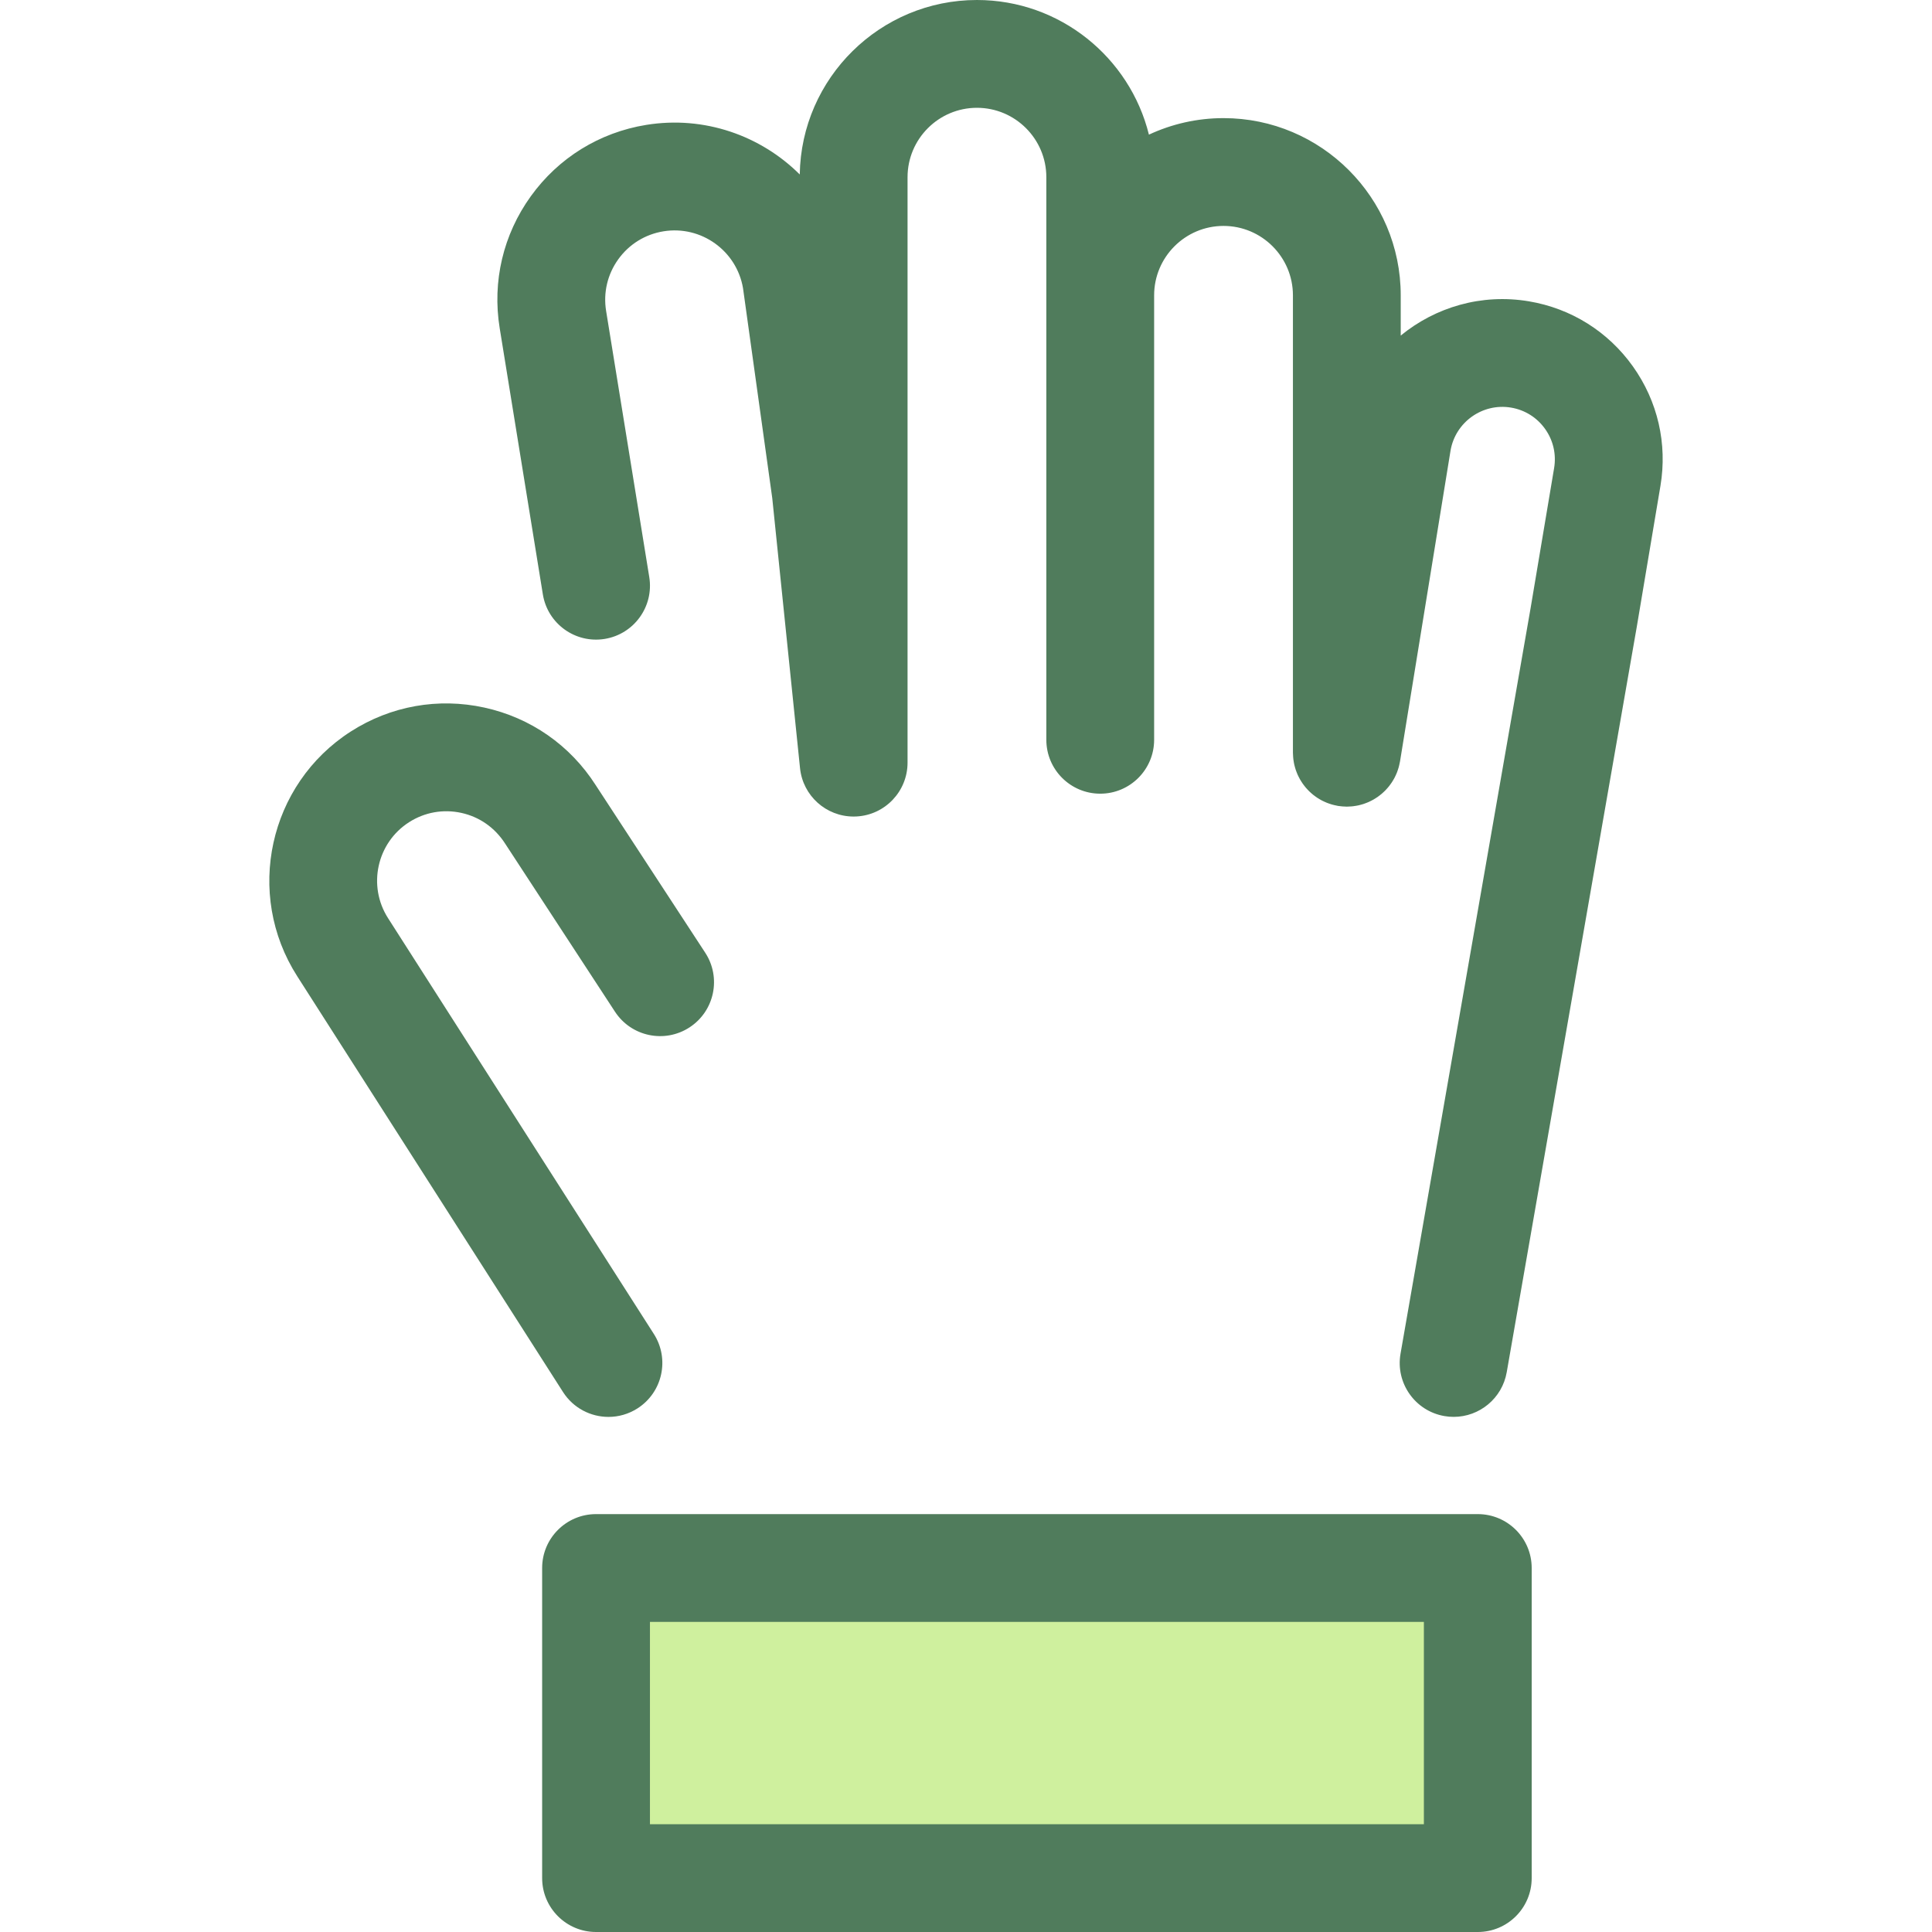
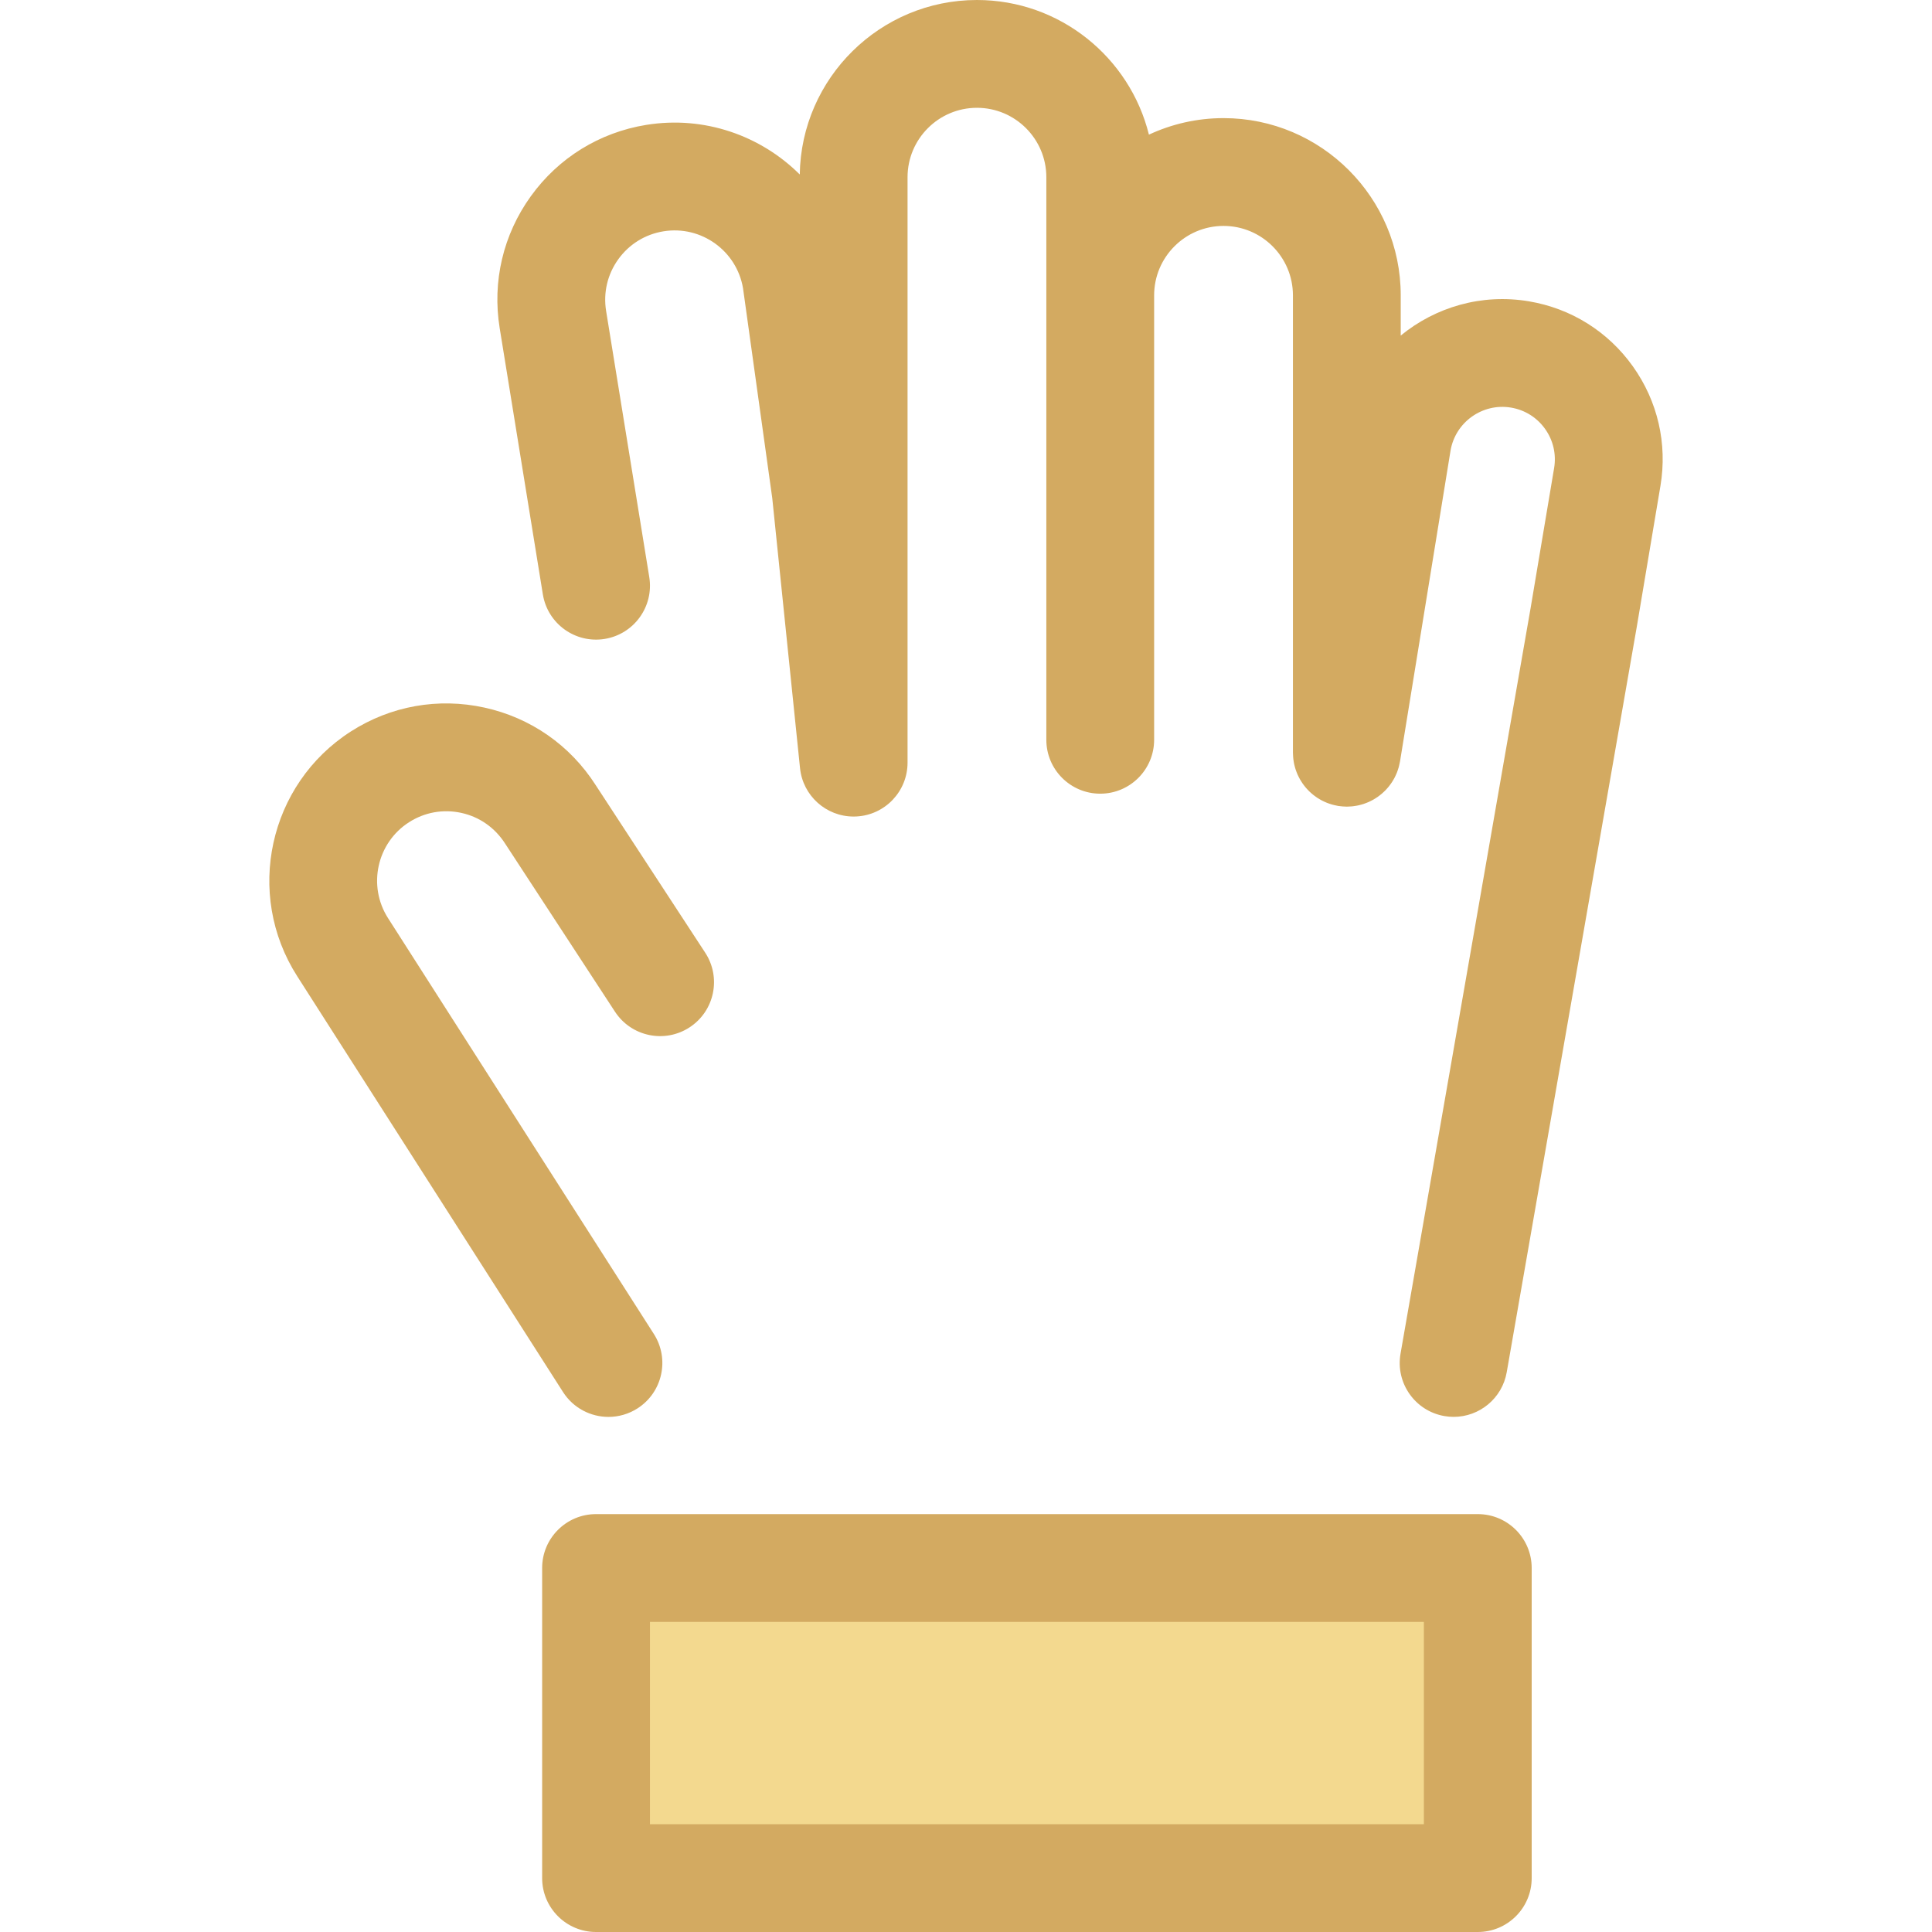
<svg xmlns="http://www.w3.org/2000/svg" version="1.1" id="Layer_1" x="0px" y="0px" viewBox="0 0 512 512" style="enable-background:new 0 0 512 512;" xml:space="preserve">
  <defs>
    <style>.icrate-cursor-pointer-pri{fill: #d3aa61ff;}.icrate-cursor-pointer-pri-shadow{fill: #dfbe7aff;}.icrate-cursor-pointer-sec{fill: #f3d98fff;}.icrate-cursor-pointer-sec-shadow{fill: #dab678ff;}</style>
  </defs>
-   <rect x="157.957" y="415.535" style="fill:#CFF09E;" width="233.665" height="82.179" />
+   <rect x="157.957" y="415.535" class="icrate-cursor-pointer-sec" width="233.665" height="82.179" />
  <g>
-     <path style="fill:#507C5C;" d="M391.63,512H157.958c-7.888,0-14.284-6.395-14.284-14.284v-82.177   c0-7.889,6.397-14.284,14.284-14.284H391.63c7.888,0,14.284,6.395,14.284,14.284v82.177C405.914,505.605,399.519,512,391.63,512z    M172.243,483.431h205.102v-53.608H172.243V483.431z" />
-     <path style="fill:#507C5C;" d="M157.86,208.061c-6.762-10.565-17.236-17.861-29.492-20.545c-12.248-2.684-24.815-0.44-35.384,6.327   c-21.792,13.965-28.17,43.066-14.219,64.867l70.441,110.192c2.725,4.264,7.338,6.592,12.05,6.592c2.633,0,5.297-0.729,7.679-2.251   c6.647-4.25,8.592-13.083,4.342-19.73l-70.444-110.198c-5.468-8.545-2.971-19.948,5.561-25.415   c4.137-2.65,9.056-3.531,13.862-2.477c4.798,1.051,8.898,3.907,11.618,8.154l29.103,44.535c4.315,6.602,13.166,8.459,19.773,4.142   c6.604-4.315,8.459-13.167,4.142-19.771L157.86,208.061z" />
-     <path style="fill:#507C5C;" d="M432.735,97.099c-6.585-9.243-16.376-15.369-27.568-17.249c-12.577-2.111-24.798,1.566-33.961,9.081   V78.263c0-25.893-21.065-46.959-46.959-46.959c-7.059,0-13.756,1.576-19.77,4.378C299.413,15.219,280.903,0,258.897,0   c-25.652,0-46.566,20.674-46.953,46.235c-10.318-10.275-25.254-15.639-40.686-13.137c-12.382,2.008-23.241,8.718-30.576,18.893   c-7.335,10.175-10.268,22.597-8.259,34.977l11.438,70.538c1.261,7.786,8.589,13.076,16.387,11.815   c7.786-1.263,13.076-8.599,11.815-16.387l-11.438-70.538c-0.787-4.85,0.363-9.713,3.235-13.697   c2.873-3.984,7.124-6.612,11.973-7.398c9.976-1.617,19.388,5.141,21.075,15.073l7.746,55.621l7.362,71.575   c0.751,7.318,6.922,12.823,14.199,12.823c0.246,0,0.494-0.006,0.743-0.019c7.594-0.389,13.552-6.661,13.552-14.266V46.959   c0-10.141,8.249-18.39,18.39-18.39c10.141,0,18.39,8.249,18.39,18.39V196.05c0,7.889,6.397,14.284,14.284,14.284   c7.888,0,14.284-6.395,14.284-14.284V78.262c0-10.141,8.249-18.39,18.391-18.39c10.141,0,18.39,8.249,18.39,18.39v121.222   c0,0.087,0.011,0.173,0.013,0.26c0.004,0.281,0.021,0.561,0.043,0.84c0.016,0.199,0.03,0.397,0.054,0.594   c0.031,0.269,0.074,0.533,0.121,0.797c0.037,0.209,0.074,0.417,0.12,0.623c0.053,0.237,0.116,0.469,0.18,0.701   c0.063,0.226,0.126,0.45,0.199,0.671c0.069,0.206,0.146,0.409,0.223,0.61c0.09,0.234,0.18,0.469,0.281,0.697   c0.083,0.186,0.174,0.367,0.266,0.55c0.114,0.23,0.23,0.459,0.356,0.681c0.101,0.179,0.21,0.351,0.32,0.526   c0.133,0.211,0.264,0.423,0.407,0.626c0.126,0.179,0.259,0.351,0.391,0.524c0.143,0.184,0.284,0.37,0.436,0.547   c0.153,0.18,0.316,0.353,0.477,0.526c0.147,0.156,0.293,0.313,0.447,0.463c0.181,0.176,0.371,0.343,0.561,0.51   c0.151,0.133,0.301,0.266,0.459,0.391c0.201,0.163,0.411,0.314,0.623,0.466c0.163,0.117,0.326,0.234,0.493,0.346   c0.211,0.139,0.429,0.266,0.647,0.394c0.186,0.109,0.371,0.216,0.563,0.316c0.209,0.109,0.42,0.207,0.634,0.306   c0.219,0.1,0.436,0.199,0.66,0.289c0.197,0.079,0.4,0.15,0.601,0.22c0.251,0.089,0.504,0.171,0.761,0.246   c0.191,0.056,0.387,0.103,0.581,0.15c0.271,0.066,0.543,0.126,0.82,0.176c0.086,0.016,0.167,0.04,0.254,0.054   c0.13,0.021,0.259,0.026,0.387,0.043c0.246,0.033,0.491,0.063,0.74,0.083c0.274,0.023,0.546,0.034,0.818,0.041   c0.116,0.003,0.23,0.017,0.346,0.017c0.077,0,0.153-0.01,0.23-0.011c0.309-0.004,0.613-0.021,0.917-0.046   c0.173-0.014,0.346-0.027,0.516-0.047c0.294-0.034,0.586-0.081,0.874-0.134c0.183-0.033,0.366-0.066,0.547-0.104   c0.261-0.059,0.519-0.127,0.776-0.2c0.203-0.057,0.404-0.113,0.603-0.179c0.227-0.074,0.449-0.16,0.671-0.246   c0.216-0.083,0.431-0.167,0.641-0.26c0.201-0.09,0.397-0.187,0.593-0.286c0.217-0.109,0.434-0.217,0.646-0.337   c0.187-0.106,0.367-0.22,0.55-0.334c0.206-0.129,0.41-0.257,0.609-0.396c0.181-0.127,0.357-0.263,0.533-0.399   c0.183-0.141,0.366-0.281,0.541-0.431c0.18-0.153,0.351-0.314,0.523-0.476c0.159-0.149,0.317-0.296,0.469-0.451   c0.173-0.177,0.336-0.363,0.5-0.55c0.137-0.156,0.274-0.311,0.404-0.473c0.157-0.197,0.306-0.4,0.453-0.606   c0.121-0.17,0.244-0.339,0.359-0.513c0.133-0.204,0.257-0.414,0.38-0.624c0.113-0.194,0.226-0.387,0.33-0.587   c0.104-0.2,0.199-0.404,0.294-0.61c0.104-0.227,0.207-0.453,0.3-0.686c0.076-0.189,0.143-0.381,0.21-0.576   c0.091-0.26,0.179-0.521,0.254-0.788c0.053-0.183,0.097-0.369,0.143-0.556c0.069-0.28,0.13-0.561,0.181-0.848   c0.014-0.083,0.039-0.16,0.053-0.243l13.382-82.331c1.274-7.571,8.475-12.689,16.034-11.422c3.665,0.616,6.874,2.623,9.029,5.651   c2.158,3.028,3.005,6.715,2.39,10.382l-6.242,37.173l-34.461,197.521c-1.356,7.772,3.845,15.172,11.618,16.527   c0.83,0.146,1.657,0.214,2.471,0.214c6.812,0,12.843-4.89,14.056-11.832l34.477-197.611l6.257-37.261   C441.91,117.596,439.32,106.342,432.735,97.099z" />
+     <path class="icrate-cursor-pointer-pri" d="M391.63,512H157.958c-7.888,0-14.284-6.395-14.284-14.284v-82.177   c0-7.889,6.397-14.284,14.284-14.284H391.63c7.888,0,14.284,6.395,14.284,14.284v82.177C405.914,505.605,399.519,512,391.63,512z    M172.243,483.431h205.102v-53.608H172.243V483.431z" />
+     <path class="icrate-cursor-pointer-pri" d="M157.86,208.061c-6.762-10.565-17.236-17.861-29.492-20.545c-12.248-2.684-24.815-0.44-35.384,6.327   c-21.792,13.965-28.17,43.066-14.219,64.867l70.441,110.192c2.725,4.264,7.338,6.592,12.05,6.592c2.633,0,5.297-0.729,7.679-2.251   c6.647-4.25,8.592-13.083,4.342-19.73l-70.444-110.198c-5.468-8.545-2.971-19.948,5.561-25.415   c4.137-2.65,9.056-3.531,13.862-2.477c4.798,1.051,8.898,3.907,11.618,8.154l29.103,44.535c4.315,6.602,13.166,8.459,19.773,4.142   c6.604-4.315,8.459-13.167,4.142-19.771L157.86,208.061z" />
+     <path class="icrate-cursor-pointer-pri" d="M432.735,97.099c-6.585-9.243-16.376-15.369-27.568-17.249c-12.577-2.111-24.798,1.566-33.961,9.081   V78.263c0-25.893-21.065-46.959-46.959-46.959c-7.059,0-13.756,1.576-19.77,4.378C299.413,15.219,280.903,0,258.897,0   c-25.652,0-46.566,20.674-46.953,46.235c-10.318-10.275-25.254-15.639-40.686-13.137c-12.382,2.008-23.241,8.718-30.576,18.893   c-7.335,10.175-10.268,22.597-8.259,34.977l11.438,70.538c1.261,7.786,8.589,13.076,16.387,11.815   c7.786-1.263,13.076-8.599,11.815-16.387l-11.438-70.538c-0.787-4.85,0.363-9.713,3.235-13.697   c2.873-3.984,7.124-6.612,11.973-7.398c9.976-1.617,19.388,5.141,21.075,15.073l7.746,55.621l7.362,71.575   c0.751,7.318,6.922,12.823,14.199,12.823c0.246,0,0.494-0.006,0.743-0.019c7.594-0.389,13.552-6.661,13.552-14.266V46.959   c0-10.141,8.249-18.39,18.39-18.39c10.141,0,18.39,8.249,18.39,18.39V196.05c0,7.889,6.397,14.284,14.284,14.284   c7.888,0,14.284-6.395,14.284-14.284V78.262c0-10.141,8.249-18.39,18.391-18.39c10.141,0,18.39,8.249,18.39,18.39v121.222   c0,0.087,0.011,0.173,0.013,0.26c0.004,0.281,0.021,0.561,0.043,0.84c0.016,0.199,0.03,0.397,0.054,0.594   c0.031,0.269,0.074,0.533,0.121,0.797c0.037,0.209,0.074,0.417,0.12,0.623c0.053,0.237,0.116,0.469,0.18,0.701   c0.063,0.226,0.126,0.45,0.199,0.671c0.069,0.206,0.146,0.409,0.223,0.61c0.09,0.234,0.18,0.469,0.281,0.697   c0.083,0.186,0.174,0.367,0.266,0.55c0.114,0.23,0.23,0.459,0.356,0.681c0.101,0.179,0.21,0.351,0.32,0.526   c0.133,0.211,0.264,0.423,0.407,0.626c0.126,0.179,0.259,0.351,0.391,0.524c0.143,0.184,0.284,0.37,0.436,0.547   c0.153,0.18,0.316,0.353,0.477,0.526c0.147,0.156,0.293,0.313,0.447,0.463c0.181,0.176,0.371,0.343,0.561,0.51   c0.151,0.133,0.301,0.266,0.459,0.391c0.201,0.163,0.411,0.314,0.623,0.466c0.163,0.117,0.326,0.234,0.493,0.346   c0.211,0.139,0.429,0.266,0.647,0.394c0.186,0.109,0.371,0.216,0.563,0.316c0.209,0.109,0.42,0.207,0.634,0.306   c0.219,0.1,0.436,0.199,0.66,0.289c0.197,0.079,0.4,0.15,0.601,0.22c0.251,0.089,0.504,0.171,0.761,0.246   c0.191,0.056,0.387,0.103,0.581,0.15c0.271,0.066,0.543,0.126,0.82,0.176c0.086,0.016,0.167,0.04,0.254,0.054   c0.13,0.021,0.259,0.026,0.387,0.043c0.246,0.033,0.491,0.063,0.74,0.083c0.274,0.023,0.546,0.034,0.818,0.041   c0.116,0.003,0.23,0.017,0.346,0.017c0.077,0,0.153-0.01,0.23-0.011c0.309-0.004,0.613-0.021,0.917-0.046   c0.173-0.014,0.346-0.027,0.516-0.047c0.294-0.034,0.586-0.081,0.874-0.134c0.183-0.033,0.366-0.066,0.547-0.104   c0.261-0.059,0.519-0.127,0.776-0.2c0.203-0.057,0.404-0.113,0.603-0.179c0.227-0.074,0.449-0.16,0.671-0.246   c0.216-0.083,0.431-0.167,0.641-0.26c0.201-0.09,0.397-0.187,0.593-0.286c0.217-0.109,0.434-0.217,0.646-0.337   c0.187-0.106,0.367-0.22,0.55-0.334c0.206-0.129,0.41-0.257,0.609-0.396c0.181-0.127,0.357-0.263,0.533-0.399   c0.183-0.141,0.366-0.281,0.541-0.431c0.18-0.153,0.351-0.314,0.523-0.476c0.159-0.149,0.317-0.296,0.469-0.451   c0.173-0.177,0.336-0.363,0.5-0.55c0.137-0.156,0.274-0.311,0.404-0.473c0.157-0.197,0.306-0.4,0.453-0.606   c0.121-0.17,0.244-0.339,0.359-0.513c0.133-0.204,0.257-0.414,0.38-0.624c0.113-0.194,0.226-0.387,0.33-0.587   c0.104-0.2,0.199-0.404,0.294-0.61c0.104-0.227,0.207-0.453,0.3-0.686c0.076-0.189,0.143-0.381,0.21-0.576   c0.091-0.26,0.179-0.521,0.254-0.788c0.053-0.183,0.097-0.369,0.143-0.556c0.069-0.28,0.13-0.561,0.181-0.848   c0.014-0.083,0.039-0.16,0.053-0.243l13.382-82.331c1.274-7.571,8.475-12.689,16.034-11.422c3.665,0.616,6.874,2.623,9.029,5.651   c2.158,3.028,3.005,6.715,2.39,10.382l-6.242,37.173l-34.461,197.521c-1.356,7.772,3.845,15.172,11.618,16.527   c0.83,0.146,1.657,0.214,2.471,0.214c6.812,0,12.843-4.89,14.056-11.832l34.477-197.611l6.257-37.261   C441.91,117.596,439.32,106.342,432.735,97.099z" />
  </g>
  <g>
</g>
  <g>
</g>
  <g>
</g>
  <g>
</g>
  <g>
</g>
  <g>
</g>
  <g>
</g>
  <g>
</g>
  <g>
</g>
  <g>
</g>
  <g>
</g>
  <g>
</g>
  <g>
</g>
  <g>
</g>
  <g>
</g>
</svg>
